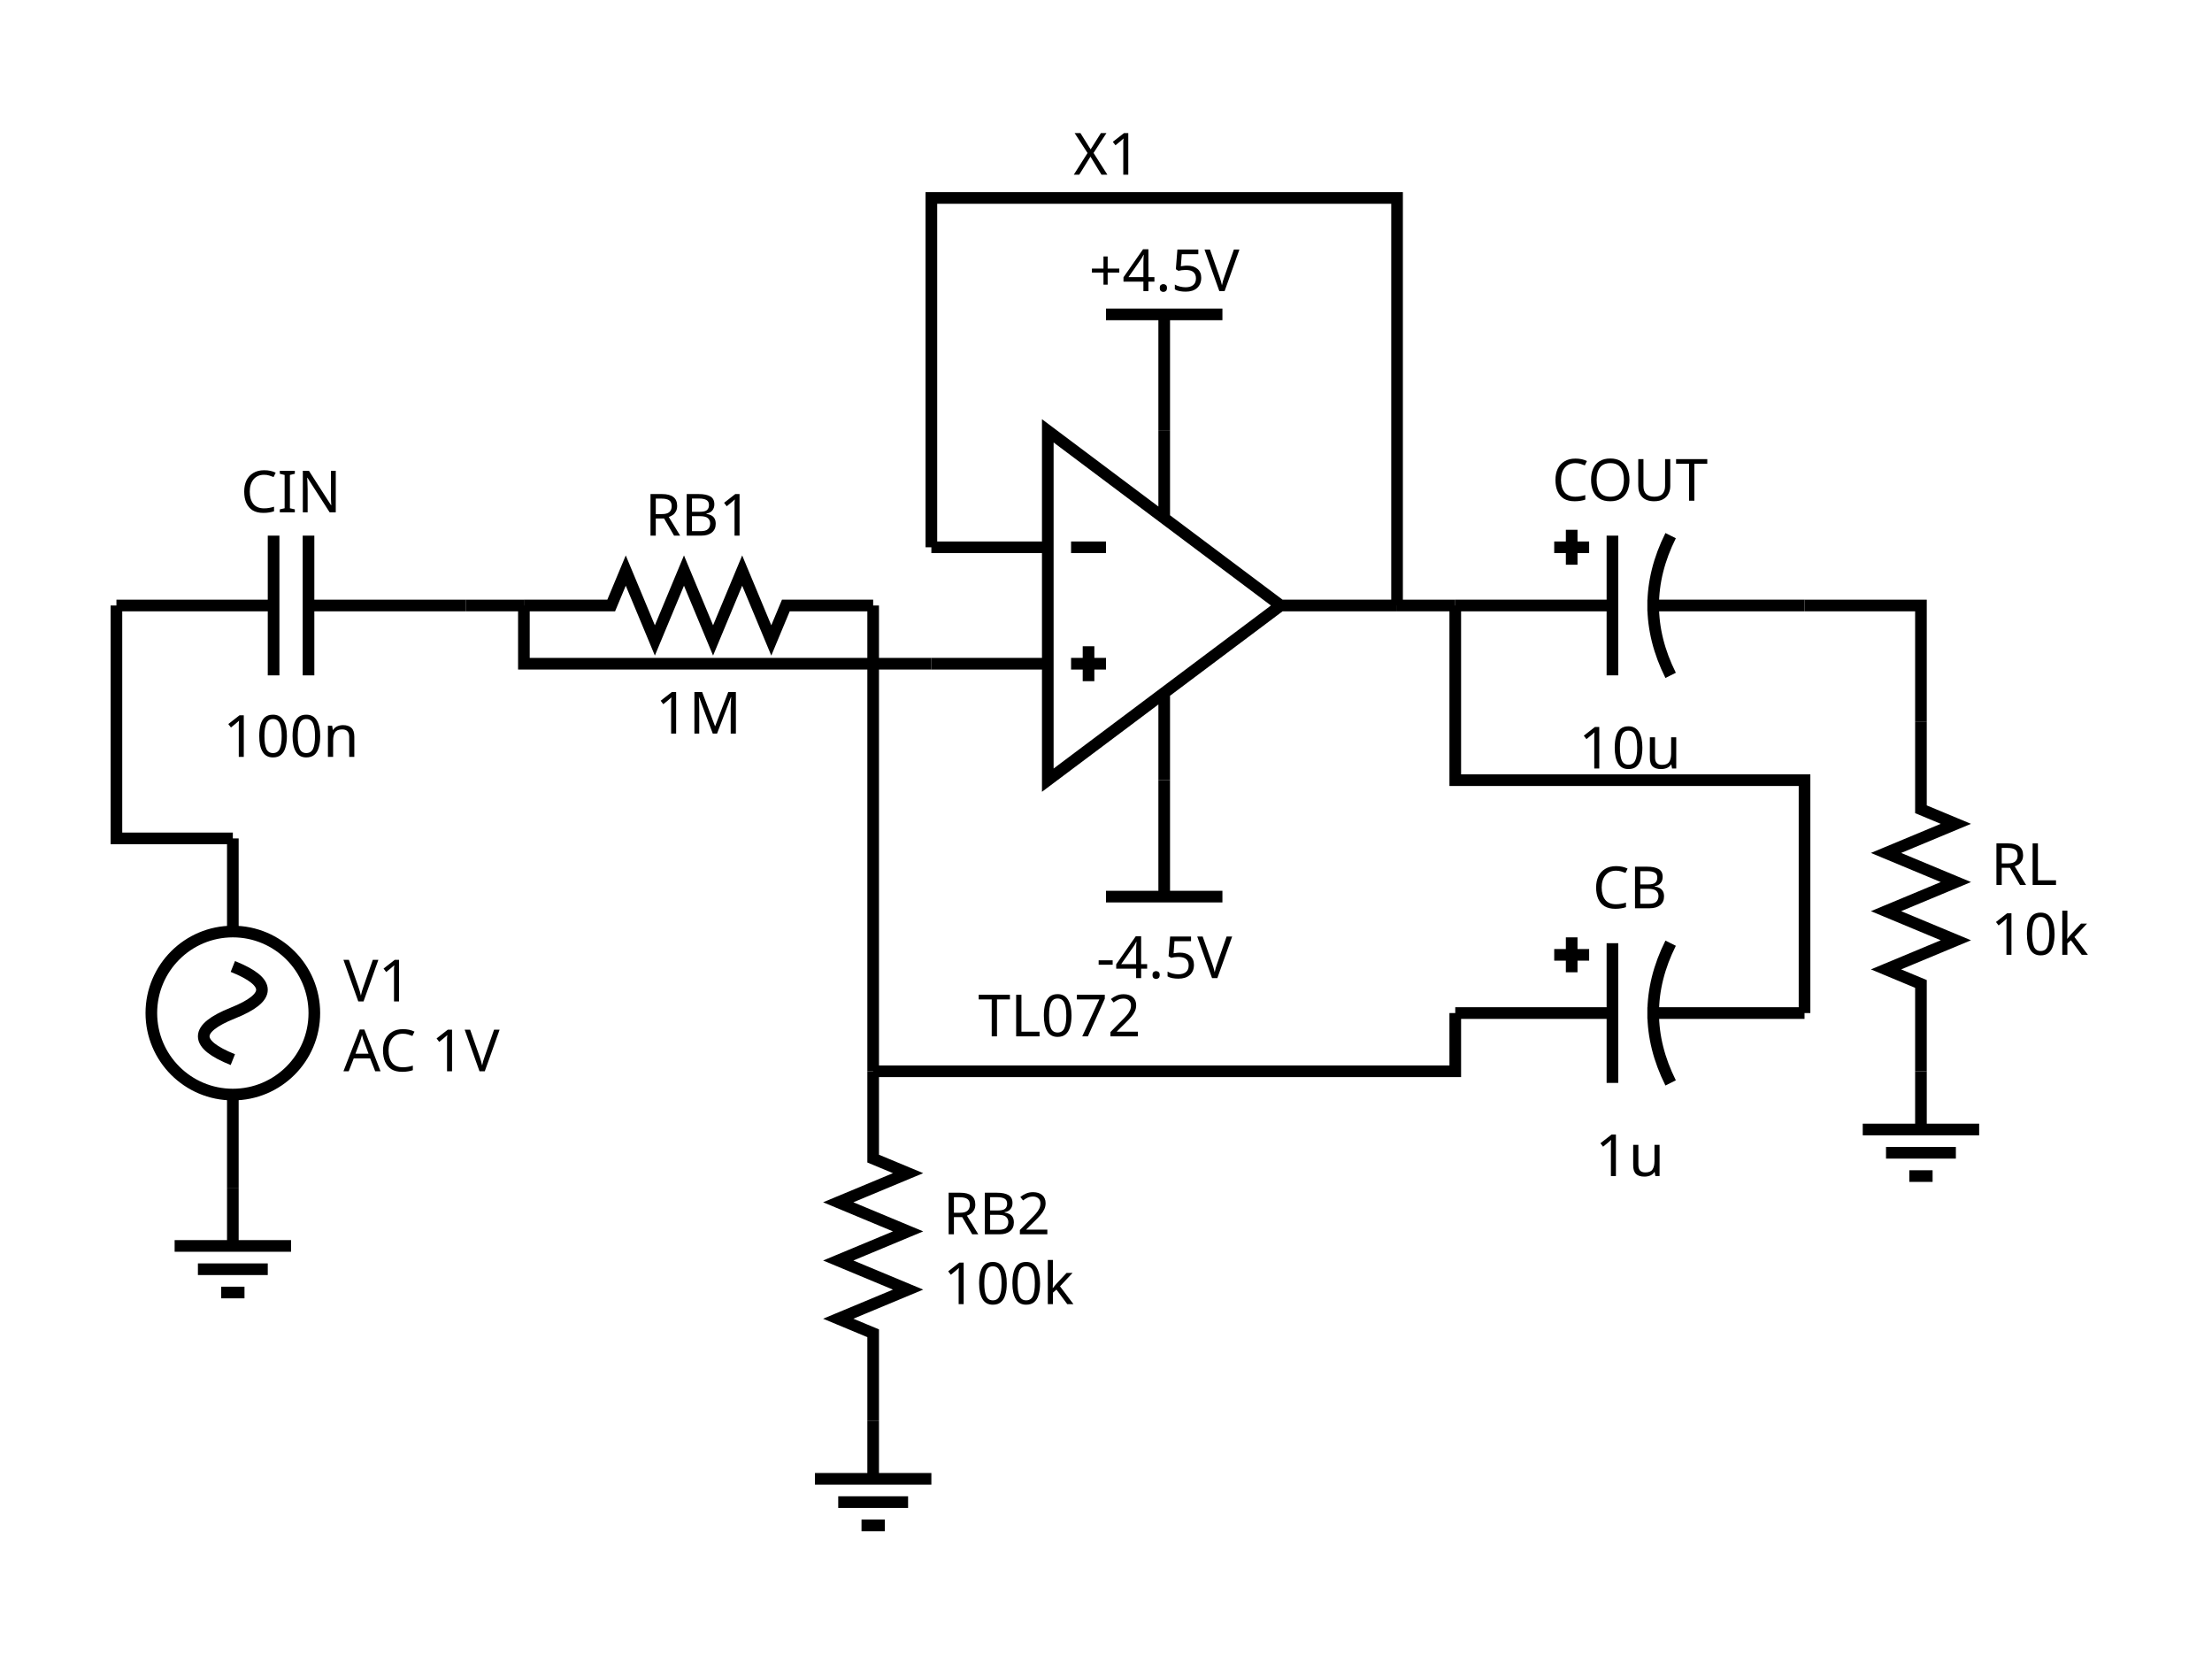
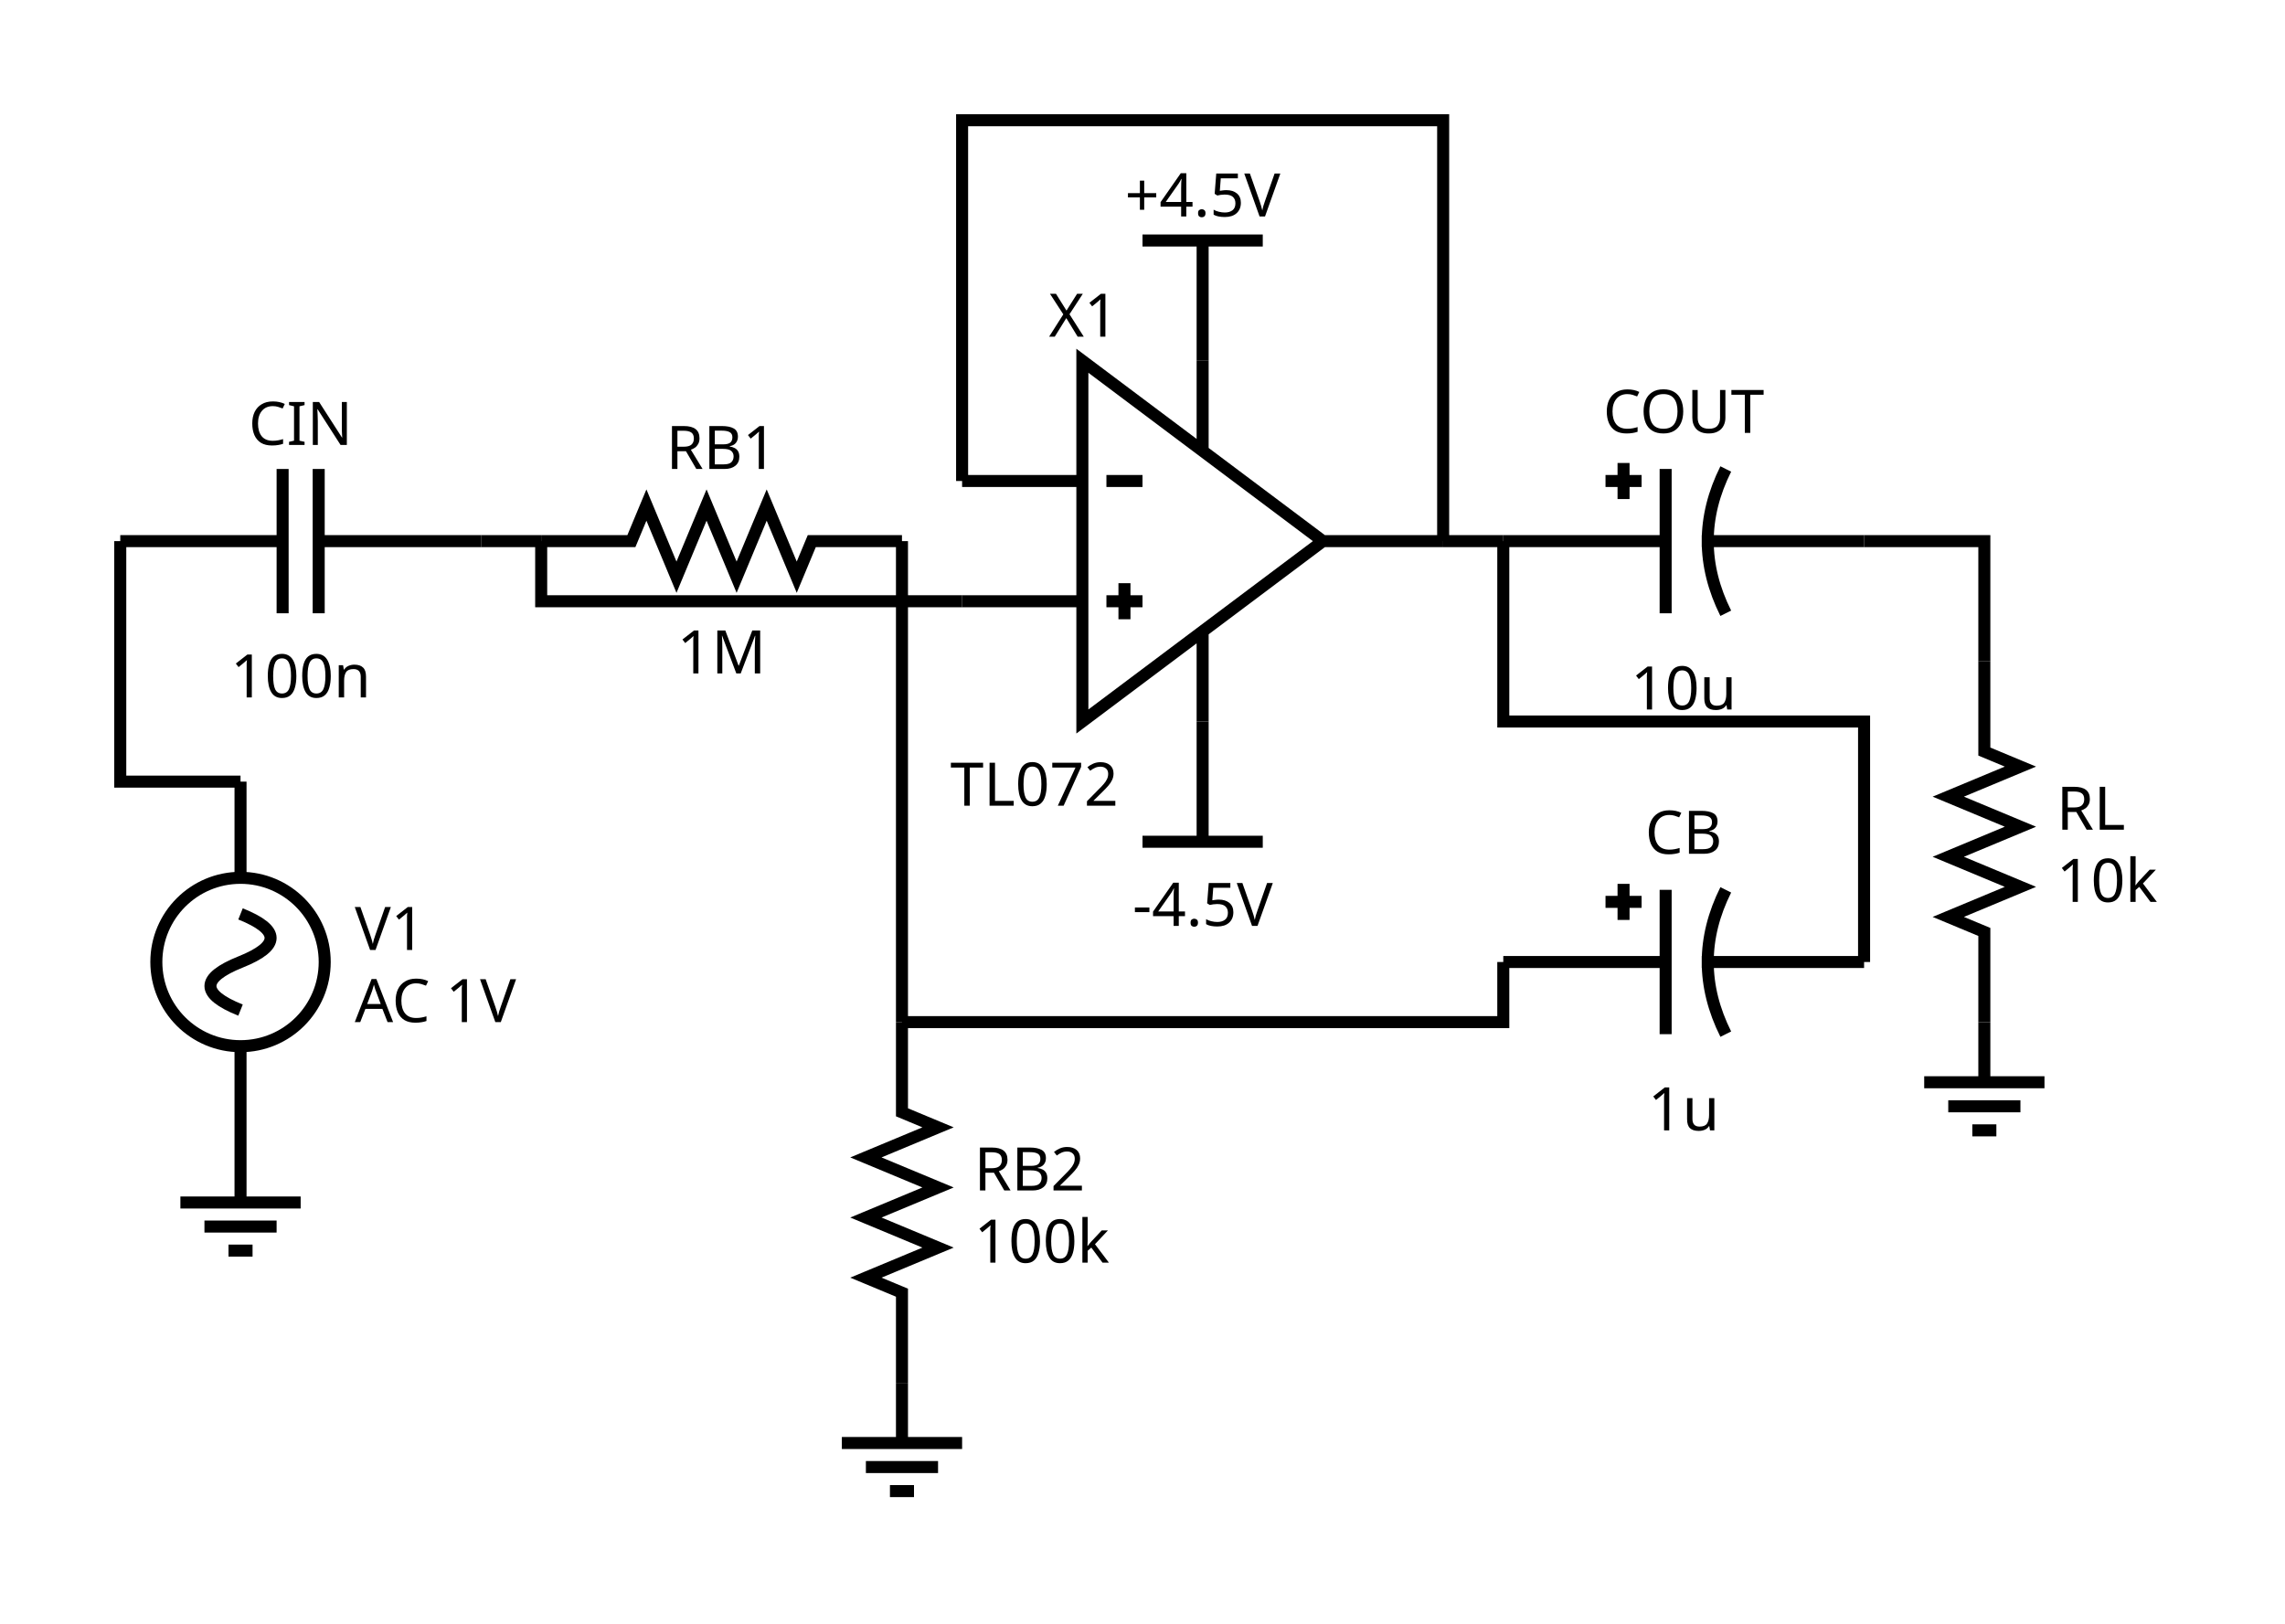
- <svg xmlns="http://www.w3.org/2000/svg" viewBox="0 -14 380 284" fill="none" stroke="currentColor" stroke-width="2">
+ <svg xmlns="http://www.w3.org/2000/svg" viewBox="0 0 380 270" fill="none" stroke="currentColor" stroke-width="2">
  <g data-ref="CB" transform="translate(250 160)">
    <path d="M0 0H27M27 -12V12M37 -12Q31 0 37 12M33 0H60M17 -10H23M20 -13V-7" />
  </g>
  <g data-ref="CIN" transform="translate(20 90)">
    <path d="M0 0H27M33 0H60M27 -12V12M33 -12V12" />
  </g>
  <g data-ref="COUT" transform="translate(250 90)">
    <path d="M0 0H27M27 -12V12M37 -12Q31 0 37 12M33 0H60M17 -10H23M20 -13V-7" />
  </g>
  <g data-ref="RB1" transform="translate(90 90)">
    <path d="M0 0H15L17.5 -6L22.5 6L27.5 -6L32.5 6L37.5 -6L42.5 6L45 0H60" />
  </g>
  <g data-ref="RB2" transform="translate(150 170) rotate(-270)">
    <path d="M0 0H15L17.5 -6L22.5 6L27.5 -6L32.5 6L37.5 -6L42.5 6L45 0H60" />
  </g>
  <g transform="translate(150 230)">
    <path d="M0 0V10M-10 10H10M-6 14H6M-2 18H2" />
  </g>
  <g data-ref="RL" transform="translate(330 110) rotate(-270)">
    <path d="M0 0H15L17.5 -6L22.5 6L27.5 -6L32.5 6L37.5 -6L42.5 6L45 0H60" />
  </g>
  <g transform="translate(330 170)">
    <path d="M0 0V10M-10 10H10M-6 14H6M-2 18H2" />
  </g>
  <g data-ref="V1" transform="translate(40 130) rotate(-270)">
    <path d="M0 0H16M44 0H60M22 0Q26 -10 30 0T38 0" />
    <circle cx="30" cy="0" r="14" />
  </g>
  <g transform="translate(40 190)">
    <path d="M0 0V10M-10 10H10M-6 14H6M-2 18H2" />
  </g>
  <g data-ref="VCC" transform="translate(200 60)">
    <path d="M0 0V-20M-10 -20H10" />
  </g>
  <g data-ref="VEE" transform="translate(200 120) scale(1 -1)">
    <path d="M0 0V-20M-10 -20H10" />
  </g>
  <g data-ref="X1" transform="translate(160 90)">
    <path d="M0 -10H20M0 10H20M60 0H80M20 -30V30L60 0Z M24 -10H30 M24 10H30M27 7V13M40 -15V-30M40 15V30" />
  </g>
  <polyline data-net="a" points="80,90 90,90" />
  <polyline data-net="a" points="90,90 90,100 160,100" />
  <polyline data-net="b" points="150,90 150,170" />
  <polyline data-net="b" points="150,170 250,170 250,160" />
  <polyline data-net="in" points="20,90 20,130 40,130" />
  <polyline data-net="o" points="240,90 250,90" />
  <polyline data-net="o" points="250,90 250,120 310,120 310,160" />
  <polyline data-net="o" points="240,90 240,20 160,20 160,80" />
  <polyline data-net="out" points="310,90 330,90 330,110" />
  <g fill="currentColor" stroke="none" font-family="sans-serif" font-size="10" text-anchor="middle">
    <text x="280" y="142">CB</text>
    <text x="280" y="188">1u</text>
    <text x="50" y="74">CIN</text>
    <text x="50" y="116">100n</text>
    <text x="280" y="72">COUT</text>
    <text x="280" y="118">10u</text>
    <text x="120" y="78">RB1</text>
    <text x="120" y="112">1M</text>
    <text x="162" y="198" text-anchor="start">RB2</text>
    <text x="162" y="210" text-anchor="start">100k</text>
    <text x="342" y="138" text-anchor="start">RL</text>
    <text x="342" y="150" text-anchor="start">10k</text>
    <text x="59" y="158" text-anchor="start">V1</text>
    <text x="59" y="170" text-anchor="start">AC 1V</text>
    <text x="200" y="36">+4.5V</text>
    <text x="200" y="154">-4.5V</text>
-     <text x="196" y="16" text-anchor="end">X1</text>
-     <text x="196" y="164" text-anchor="end">TL072</text>
+     <text x="186" y="56" text-anchor="end">X1</text>
+     <text x="186" y="134" text-anchor="end">TL072</text>
  </g>
</svg>
